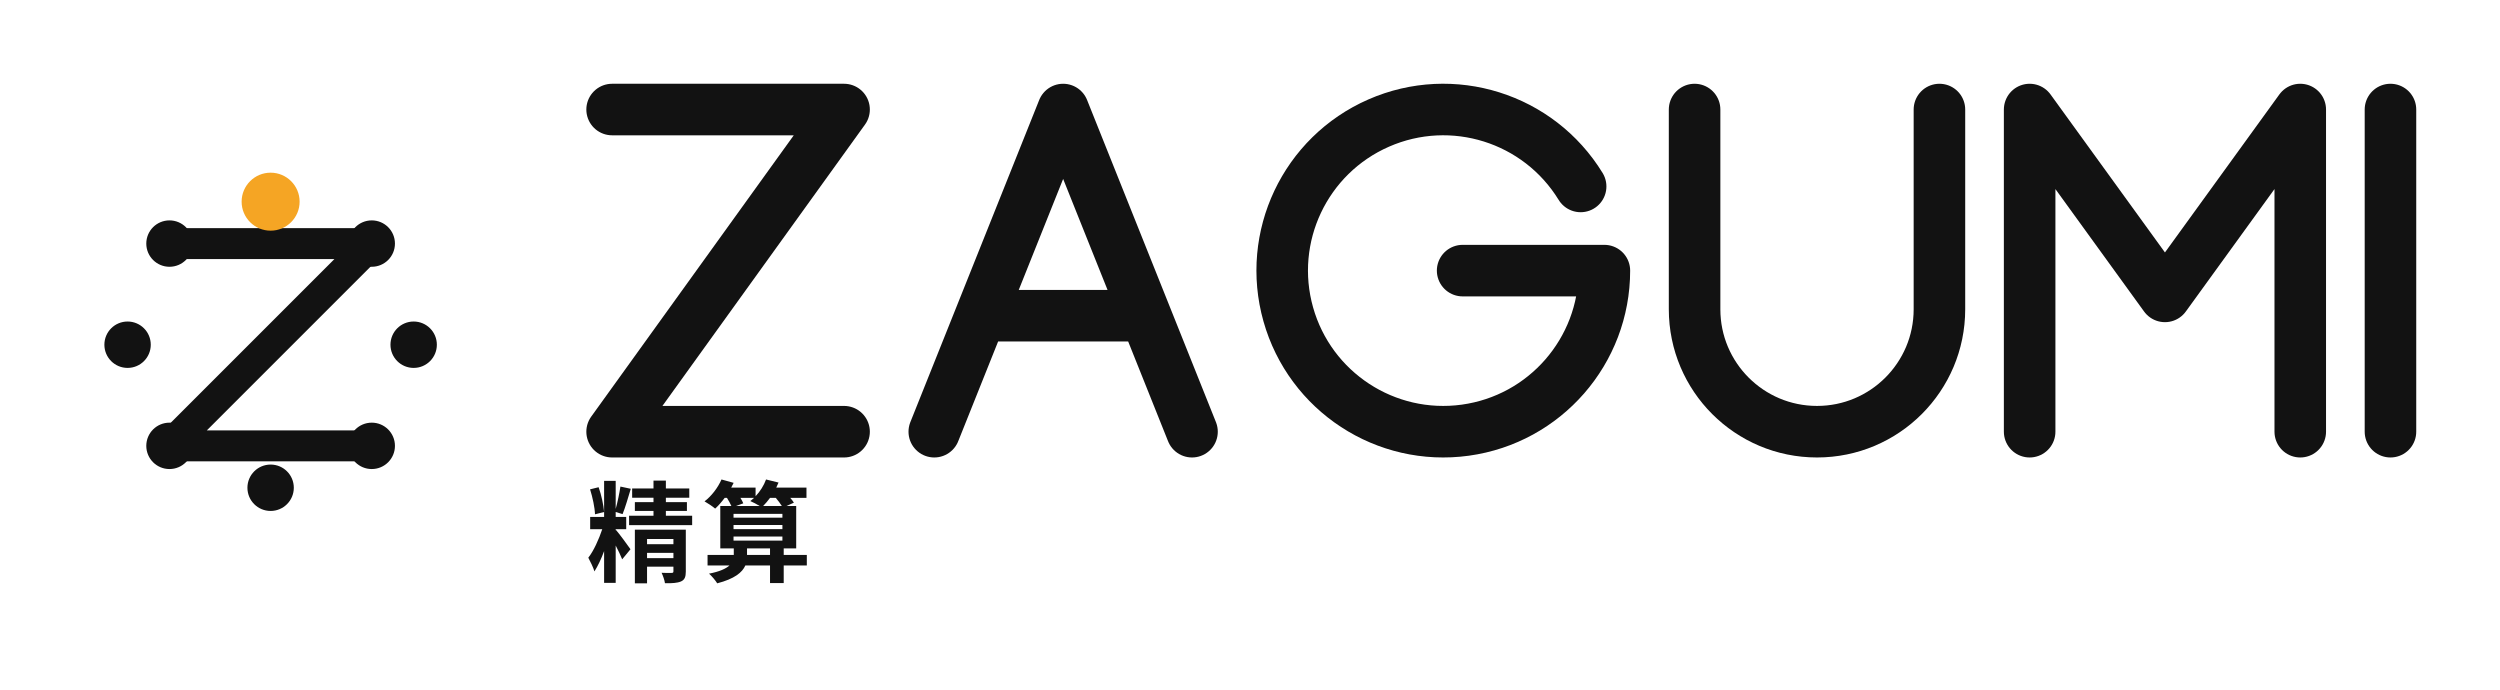
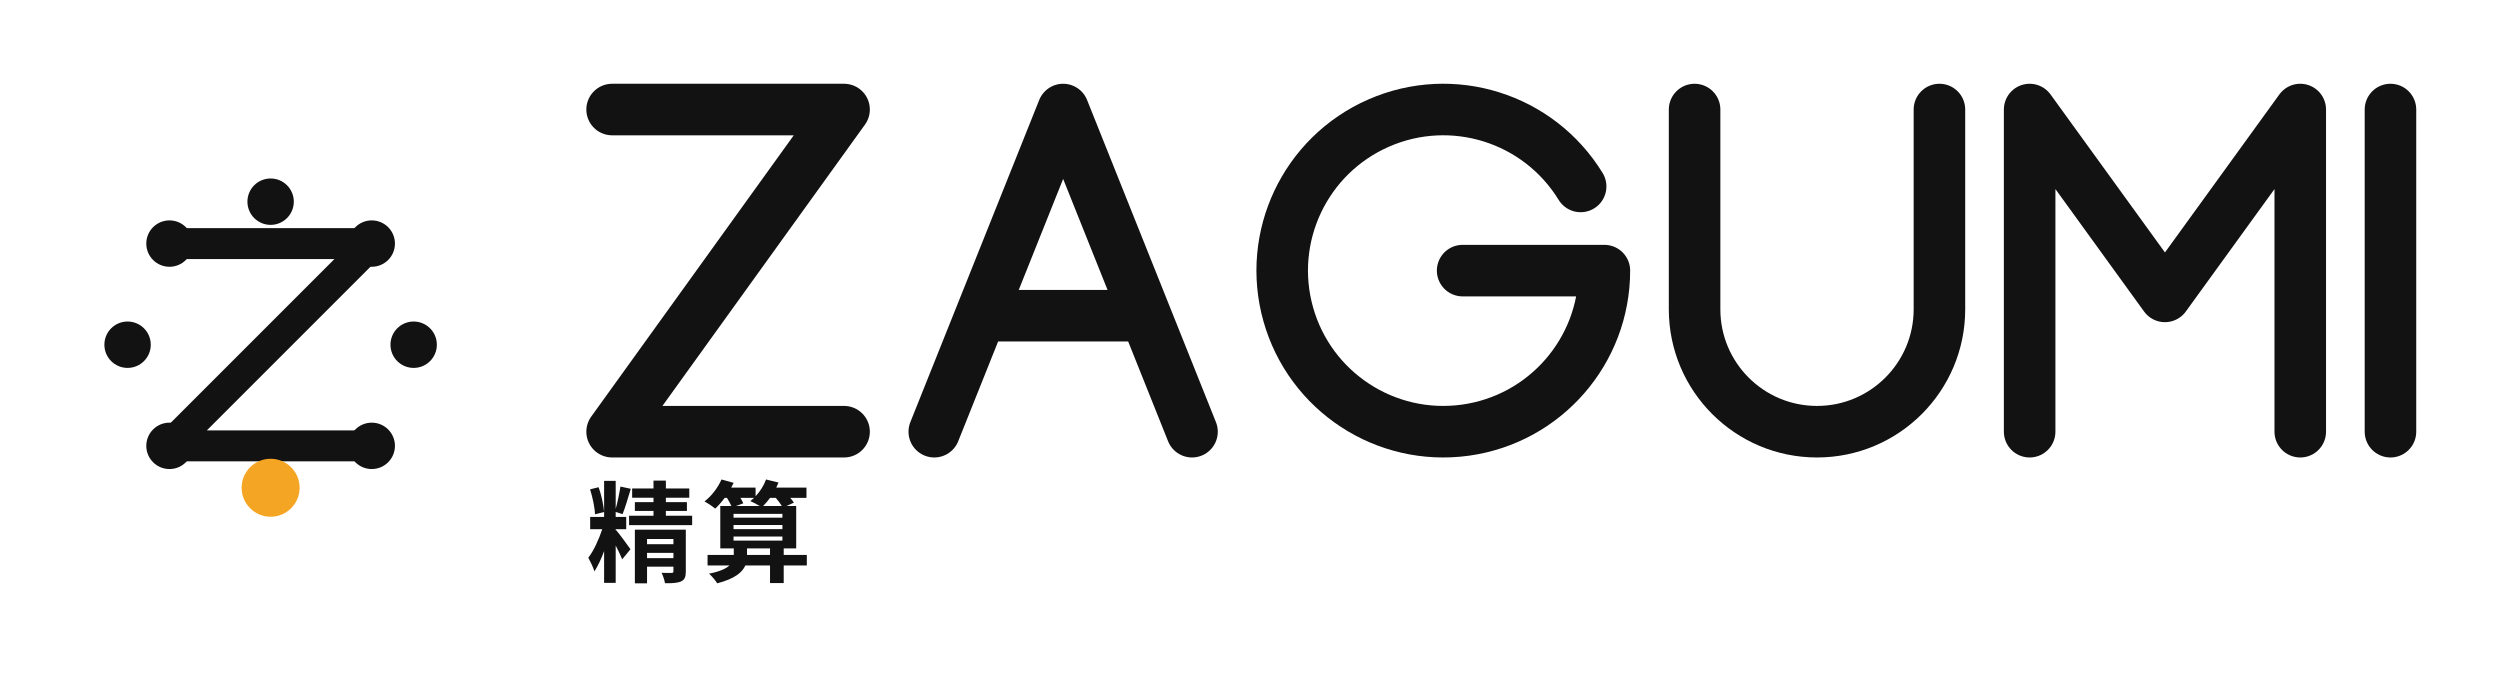
<svg xmlns="http://www.w3.org/2000/svg" viewBox="0 0 776 214" width="776" height="214" role="img" aria-label="ZAGUMI 精算">
  <g transform="translate(24 47) scale(1.2)">
    <path d="M23.84 23.84 L76.16 23.84 L23.84 76.16 L76.16 76.16" fill="none" stroke="#121212" stroke-width="8" stroke-linecap="round" stroke-linejoin="round" />
-     <circle cx="50.00" cy="13.00" r="7.5" fill="#F5A524" />
+     <circle cx="50.00" cy="13.00" r="6" fill="#121212" />
    <circle cx="76.16" cy="23.84" r="6" fill="#121212" />
    <circle cx="87.00" cy="50.00" r="6" fill="#121212" />
    <circle cx="76.16" cy="76.16" r="6" fill="#121212" />
-     <circle cx="50.00" cy="87.00" r="6" fill="#121212" />
+     <circle cx="50.00" cy="87.00" r="7.5" fill="#F5A524" />
    <circle cx="23.84" cy="76.16" r="6" fill="#121212" />
    <circle cx="13.00" cy="50.00" r="6" fill="#121212" />
    <circle cx="23.84" cy="23.84" r="6" fill="#121212" />
  </g>
  <g transform="translate(180 24)">
    <g fill="none" stroke-width="16" stroke-linecap="round" stroke-linejoin="round" transform="translate(0 10)">
      <path d="M10 0 H82 L10 100 H82" stroke="#121212" />
      <path d="M110 100 L150 0 L190 100 M127 64 H173" stroke="#121212" />
      <path d="M310.63 23.87 A50 50 0 1 0 318 50 H274" stroke="#121212" />
      <path d="M346 0 V62 A38 38 0 0 0 422 62 V0" stroke="#121212" />
      <path d="M450 100 V0 L492 58 L534 0 V100" stroke="#121212" />
      <path d="M562 0 V100" stroke="#121212" />
    </g>
  </g>
  <text x="182" y="178" font-family="'Hiragino Sans','Noto Sans JP','Yu Gothic',sans-serif" font-weight="600" font-size="34" letter-spacing="2" fill="#121212">精算</text>
</svg>
